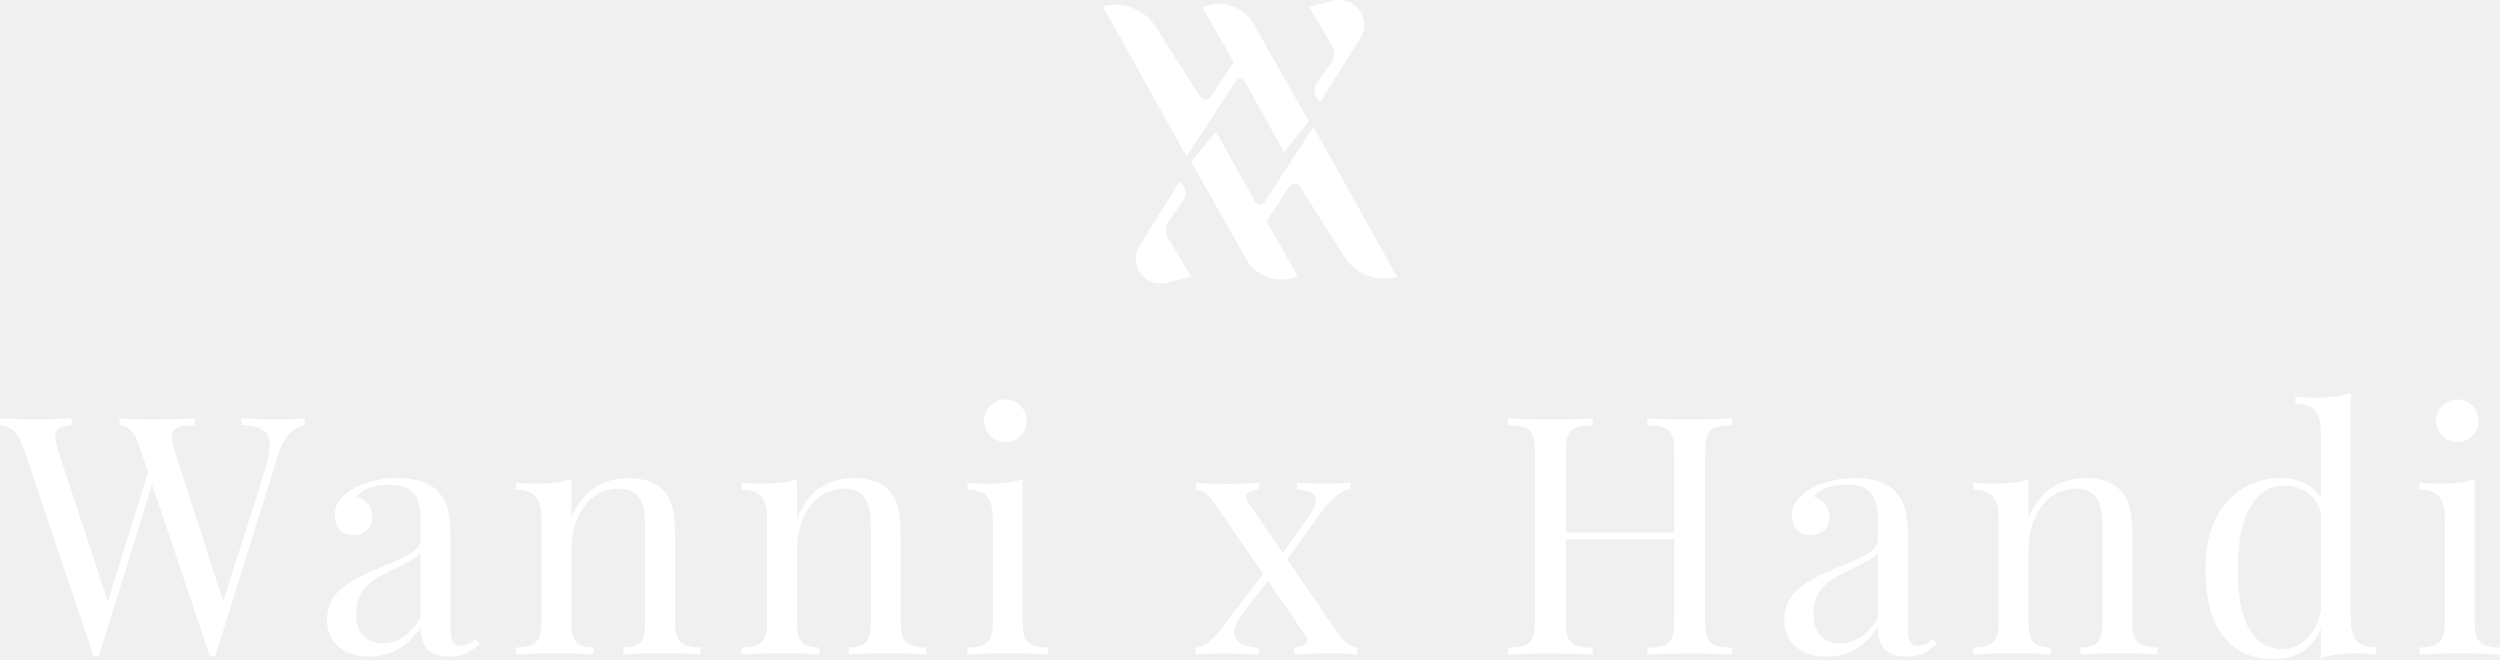
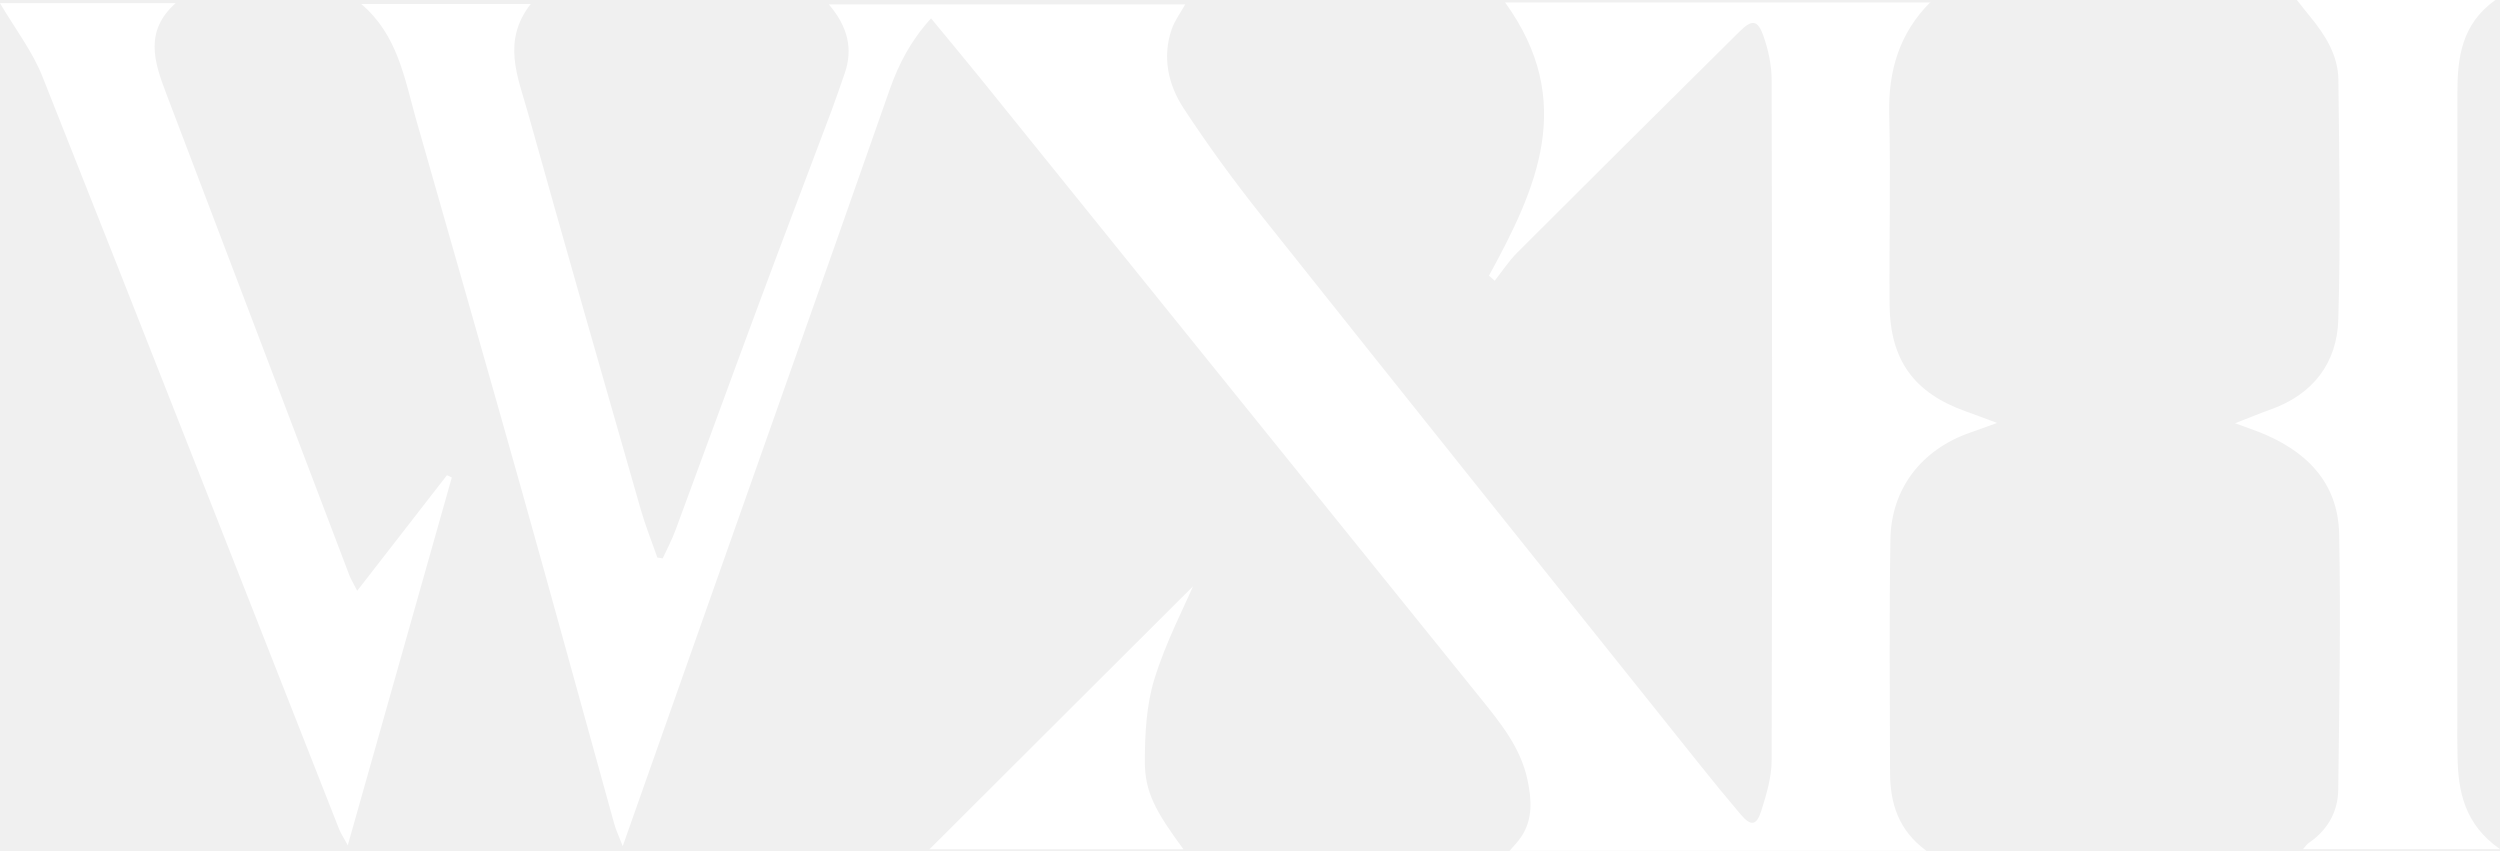
- <svg xmlns="http://www.w3.org/2000/svg" id="Layer_2" viewBox="0 0 355.08 93.62">
+ <svg xmlns="http://www.w3.org/2000/svg" id="Layer_2" viewBox="0 0 546.19 185.89">
  <defs>
    <style>.cls-1{fill:#fff;}</style>
  </defs>
  <g id="Layer_1-2">
    <g>
-       <path class="cls-1" d="M43.28,59.43v.95c-1.25,.28-2.84,1.23-3.75,4.12l-8.95,28.69h-.76l-8.23-24.39-7.54,24.39h-.76L3.26,63.4c-.86-2.45-2.27-2.98-3.26-3.03v-.95c1.27,.09,3.26,.14,5.06,.14,2.08,0,3.98-.05,5.11-.14v.95c-1.64,.12-2.31,.55-2.31,1.64,0,.58,.19,1.34,.51,2.33l6.94,21.11,5.73-18.33-1.25-3.72c-.81-2.45-1.94-2.98-2.8-3.03v-.95c1.13,.09,2.98,.14,4.6,.14,2.45,0,4.72-.05,6.06-.14v.95c-2.1,.09-3.24,.23-3.24,1.69,0,.55,.16,1.29,.49,2.29l6.8,21.06,5.85-18.31c.51-1.6,.76-2.84,.76-3.81,0-2.15-1.29-2.84-4.05-2.91v-.95c1.8,.09,3.79,.14,5.46,.14s2.61-.05,3.56-.14Z" />
-       <path class="cls-1" d="M62.1,69.69c1.5,1.53,1.9,3.28,1.9,6.63v13.15c0,1.53,.37,2.24,1.46,2.24,.86,0,1.48-.44,2.13-.99l.53,.81c-1.32,.99-2.31,1.73-4.32,1.73-3.31,0-4.07-1.99-4.07-4.21-2.03,3.35-5.02,4.21-7.28,4.21-3.17,0-6.01-1.59-6.01-5.29s2.89-5.41,7.63-7.4c3.17-1.32,5.66-2.13,5.66-4.02v-2.94c0-3.98-1.94-4.76-4.39-4.76-1.62,0-3.61,.32-4.69,1.69,1.18,.3,2.22,1.34,2.22,2.89s-1.09,2.57-2.77,2.57-2.57-1.23-2.57-2.94c0-1.39,.9-2.47,2.22-3.38,1.34-.88,3.61-1.78,6.63-1.78,2.66,0,4.65,.69,5.73,1.78Zm-2.38,8.81c-.51,.76-1.55,1.25-4.53,2.71-2.08,.99-4.6,2.36-4.6,6.01,0,2.84,1.62,4.16,3.79,4.16,1.9,0,3.74-.99,5.34-3.58v-9.29Z" />
-       <path class="cls-1" d="M94.24,69.69c1.18,1.29,1.64,2.98,1.64,6.22v12.64c0,2.64,.99,3.4,3.61,3.4v.99c-1.09-.05-3.61-.18-5.69-.18s-4.3,.14-5.29,.18v-.99c2.27,0,3.12-.76,3.12-3.4v-13.68c0-2.94-.42-5.46-3.84-5.46-3.98,0-6.63,3.79-6.63,8.62v10.52c0,2.64,.86,3.4,3.14,3.4v.99c-.99-.05-3.24-.18-5.32-.18s-4.6,.14-5.69,.18v-.99c2.61,0,3.61-.76,3.61-3.4v-14.82c0-2.84-.86-4.18-3.61-4.18v-.99c.99,.09,1.99,.14,2.94,.14,1.85,0,3.56-.18,4.92-.65v5.57c1.66-4.25,4.83-5.71,8.07-5.71,2.4,0,3.93,.65,5.02,1.78Z" />
-       <path class="cls-1" d="M126.29,69.69c1.18,1.29,1.64,2.98,1.64,6.22v12.64c0,2.64,.99,3.4,3.61,3.4v.99c-1.09-.05-3.61-.18-5.69-.18s-4.3,.14-5.29,.18v-.99c2.27,0,3.12-.76,3.12-3.4v-13.68c0-2.94-.42-5.46-3.84-5.46-3.98,0-6.63,3.79-6.63,8.62v10.52c0,2.64,.86,3.4,3.14,3.4v.99c-.99-.05-3.24-.18-5.32-.18s-4.6,.14-5.69,.18v-.99c2.61,0,3.61-.76,3.61-3.4v-14.82c0-2.84-.86-4.18-3.61-4.18v-.99c.99,.09,1.99,.14,2.94,.14,1.85,0,3.56-.18,4.92-.65v5.57c1.66-4.25,4.83-5.71,8.07-5.71,2.4,0,3.93,.65,5.02,1.78Z" />
-       <path class="cls-1" d="M145.25,88.56c0,2.64,.99,3.4,3.61,3.4v.99c-1.09-.05-3.56-.18-5.73-.18s-4.65,.14-5.73,.18v-.99c2.61,0,3.61-.76,3.61-3.4v-14.82c0-2.84-.86-4.18-3.61-4.18v-.99c.99,.09,1.99,.14,2.94,.14,1.85,0,3.56-.18,4.92-.65v20.5Zm.58-28.8c0,1.67-1.39,3.03-3.03,3.03s-3.03-1.36-3.03-3.03,1.36-3.03,3.03-3.03,3.03,1.39,3.03,3.03Z" />
-       <path class="cls-1" d="M189.81,89.6c1.09,1.55,1.71,2.13,2.94,2.36v.99c-.6-.05-2.13-.18-3.35-.18-1.99,0-4.6,.14-5.59,.18v-.99c.97,0,1.87-.42,1.87-1.06,0-.16-.07-.35-.21-.55l-5.39-7.86-3.47,4.51c-.9,1.16-1.32,2.1-1.32,2.84,0,1.34,1.34,2.03,3.49,2.17v.95c-1.66-.09-3.93-.14-5.39-.14s-2.61,.05-3.61,.14v-.95c1.18-.14,2.36-.95,4.16-3.31l5.46-7.19-6.59-9.57c-1.27-1.85-1.8-2.24-2.94-2.38v-.99c.62,.05,2.13,.19,3.38,.19,1.99,0,4.58-.14,5.57-.19v.99c-.97,0-1.85,.39-1.85,1.06,0,.16,.05,.35,.18,.55l5.06,7.37,3.28-4.58c.92-1.29,1.43-2.26,1.43-2.98,0-.88-.83-1.34-2.71-1.48v-.95c1.64,.09,2.5,.14,3.98,.14s2.59-.05,3.58-.14v.95c-1.18,.14-2.64,1.22-4.16,3.33l-4.79,6.61,6.96,10.15Z" />
-       <path class="cls-1" d="M246.03,60.38c-3.21,.14-3.84,.62-3.84,4.07v23.49c0,3.44,.62,3.93,3.84,4.07v.95c-1.32-.09-3.58-.14-6.06-.14-2.17,0-4.53,.05-6.01,.14v-.95c3.21-.14,3.84-.62,3.84-4.07v-11.37h-15.4v11.37c0,3.44,.62,3.93,3.84,4.07v.95c-1.46-.09-3.84-.14-6.01-.14-2.45,0-4.74,.05-6.06,.14v-.95c3.21-.14,3.84-.62,3.84-4.07v-23.49c0-3.45-.62-3.93-3.84-4.07v-.95c1.32,.09,3.61,.14,6.06,.14,2.17,0,4.55-.05,6.01-.14v.95c-3.21,.14-3.84,.62-3.84,4.07v11.17h15.4v-11.17c0-3.45-.62-3.93-3.84-4.07v-.95c1.48,.09,3.84,.14,6.01,.14,2.47,0,4.74-.05,6.06-.14v.95Z" />
-       <path class="cls-1" d="M269.08,69.69c1.5,1.53,1.9,3.28,1.9,6.63v13.15c0,1.53,.37,2.24,1.46,2.24,.86,0,1.48-.44,2.13-.99l.53,.81c-1.32,.99-2.31,1.73-4.32,1.73-3.31,0-4.07-1.99-4.07-4.21-2.03,3.35-5.02,4.21-7.28,4.21-3.17,0-6.01-1.59-6.01-5.29s2.89-5.41,7.63-7.4c3.17-1.32,5.66-2.13,5.66-4.02v-2.94c0-3.98-1.94-4.76-4.39-4.76-1.62,0-3.61,.32-4.69,1.69,1.18,.3,2.22,1.34,2.22,2.89s-1.09,2.57-2.77,2.57-2.57-1.23-2.57-2.94c0-1.39,.9-2.47,2.22-3.38,1.34-.88,3.61-1.78,6.63-1.78,2.66,0,4.65,.69,5.73,1.78Zm-2.38,8.81c-.51,.76-1.55,1.25-4.53,2.71-2.08,.99-4.6,2.36-4.6,6.01,0,2.84,1.62,4.16,3.79,4.16,1.9,0,3.75-.99,5.34-3.58v-9.29Z" />
-       <path class="cls-1" d="M301.22,69.69c1.18,1.29,1.64,2.98,1.64,6.22v12.64c0,2.64,.99,3.4,3.61,3.4v.99c-1.09-.05-3.61-.18-5.69-.18s-4.3,.14-5.29,.18v-.99c2.27,0,3.12-.76,3.12-3.4v-13.68c0-2.94-.42-5.46-3.84-5.46-3.98,0-6.63,3.79-6.63,8.62v10.52c0,2.64,.86,3.4,3.14,3.4v.99c-.99-.05-3.24-.18-5.32-.18s-4.6,.14-5.69,.18v-.99c2.61,0,3.61-.76,3.61-3.4v-14.82c0-2.84-.85-4.18-3.61-4.18v-.99c.99,.09,1.99,.14,2.94,.14,1.85,0,3.56-.18,4.92-.65v5.57c1.66-4.25,4.83-5.71,8.07-5.71,2.4,0,3.93,.65,5.02,1.78Z" />
-       <path class="cls-1" d="M333.88,87.79c0,2.84,.86,4.16,3.61,4.16v.99c-.99-.09-1.99-.14-2.94-.14-1.85,0-3.56,.18-4.92,.67v-4.21c-1.16,2.82-3.44,4.35-6.73,4.35-5.92,0-9.71-4.23-9.66-12.83-.05-8.62,5.02-12.88,10.7-12.88,2.24,0,4.46,.79,5.69,2.8v-9.2c0-2.84-.86-4.16-3.61-4.16v-.99c.99,.09,1.99,.14,2.94,.14,1.85,0,3.56-.19,4.92-.67v31.97Zm-4.25-1.06v-14.08c-.92-2.57-2.84-3.65-5.29-3.65-3.74,0-6.54,3.79-6.5,11.79-.05,7.65,2.22,11.4,6.43,11.4,2.38,0,4.62-1.87,5.36-5.46Z" />
-       <path class="cls-1" d="M351.48,88.56c0,2.64,.99,3.4,3.61,3.4v.99c-1.09-.05-3.56-.18-5.73-.18s-4.65,.14-5.73,.18v-.99c2.61,0,3.61-.76,3.61-3.4v-14.82c0-2.84-.85-4.18-3.61-4.18v-.99c.99,.09,1.99,.14,2.94,.14,1.85,0,3.56-.18,4.92-.65v20.5Zm.58-28.8c0,1.67-1.39,3.03-3.03,3.03s-3.03-1.36-3.03-3.03,1.36-3.03,3.03-3.03,3.03,1.39,3.03,3.03Z" />
-     </g>
-     <g>
-       <path class="cls-1" d="M185.9,17.26l-3.54,4.31-5.57-10.01c-.27-.49-.97-.52-1.28-.04l-6.98,10.71L156.64,.9c2.9-.77,5.96,.43,7.56,2.97l6.21,9.83c.37,.59,1.23,.59,1.61,0l3.19-4.91-4.43-7.75c2.69-1.2,5.85-.16,7.3,2.4l7.83,13.82Z" />
-       <path class="cls-1" d="M193.23,5.39l-5.67,9.04c-.9-.56-1.14-1.76-.53-2.63l2.04-2.9c.52-.73,.55-1.7,.09-2.47l-3.26-5.46,3.51-.86c.28-.07,.56-.1,.84-.1,1.19,0,2.33,.61,2.99,1.66,.71,1.14,.7,2.59,0,3.72Z" />
-       <path class="cls-1" d="M169.18,23l3.54-4.31,5.57,10.01c.27,.49,.97,.52,1.28,.04l6.98-10.71,11.9,21.32c-2.9,.77-5.96-.43-7.56-2.97l-6.21-9.83c-.37-.59-1.23-.59-1.61,0l-3.19,4.91,4.43,7.75c-2.69,1.2-5.85,.16-7.3-2.4l-7.83-13.82Z" />
-       <path class="cls-1" d="M161.85,34.88l5.67-9.04c.9,.56,1.14,1.76,.53,2.63l-2.04,2.9c-.52,.73-.55,1.7-.09,2.47l3.26,5.46-3.51,.86c-.28,.07-.56,.1-.84,.1-1.19,0-2.33-.61-2.99-1.66-.71-1.14-.7-2.59,0-3.72Z" />
+       <path class="cls-1" d="M325.31,60.22c10.36-18.97,19.18-38.05,3.52-59.68h92.98c-.13-.51,.04-.18-.04-.1-6.79,6.78-9.25,14.99-9.02,24.51,.34,13.85-.03,27.72,.08,41.58,.1,12.16,5.34,19.33,16.68,23.36,1.95,.69,3.89,1.43,6.81,2.51-2.66,.96-4.26,1.55-5.88,2.11-10.55,3.66-17.25,12.18-17.43,23.31-.27,16.98-.13,33.97-.08,50.95,.02,6.69,1.79,12.61,7.94,17.11h-91.07c.72-.86,1.83-1.93,2.64-3.19,2.49-3.86,2.18-8.05,1.28-12.31-1.51-7.13-5.99-12.54-10.38-17.99-36.37-45.1-72.75-90.19-109.14-135.27-3.43-4.25-6.94-8.43-10.79-13.11-4.42,4.86-7.06,9.97-9.01,15.49-3.87,10.95-7.68,21.91-11.55,32.86-14.05,39.79-28.1,79.57-42.16,119.36-1.41,3.98-2.81,7.97-4.64,13.15-.89-2.32-1.49-3.56-1.85-4.87-6.69-24.06-13.27-48.14-20.03-72.18-7.26-25.83-14.68-51.62-22.03-77.43-.41-1.44-.83-2.88-1.24-4.32-2.53-8.97-4.02-18.44-11.97-25.19h37.02c-6.35,8.09-2.8,15.95-.65,23.63,8.1,28.97,16.4,57.89,24.69,86.81,1.02,3.55,2.41,7,3.62,10.49,.39,.06,.78,.12,1.18,.18,.94-2.05,2.01-4.05,2.79-6.16,6.07-16.39,12.03-32.81,18.12-49.2,5.26-14.16,10.64-28.27,15.95-42.41,1.01-2.69,1.92-5.41,2.87-8.12,1.91-5.42,.7-10.28-3.44-15.14h77.86c-1.04,1.87-2.31,3.56-2.96,5.45-2.1,6.13-.74,12.11,2.59,17.21,5.32,8.13,11.08,16,17.12,23.6,31.86,40.07,63.86,80.03,95.82,120.02,2.88,3.61,5.8,7.18,8.79,10.7,2.23,2.62,3.47,2.49,4.52-.86,1.11-3.54,2.23-7.27,2.24-10.92,.14-49.58,.12-99.16,0-148.74,0-3.17-.72-6.47-1.76-9.48-1.27-3.64-2.52-3.76-5.25-1.05-16.23,16.08-32.45,32.18-48.6,48.33-1.83,1.83-3.27,4.06-4.89,6.11-.43-.37-.85-.75-1.28-1.12Z" />
+       <path class="cls-1" d="M501.84,0h43.33c-7.44,5.32-8.3,12.68-8.29,20.51,.04,46.95,0,93.89-.02,140.84,0,1.25,.04,2.5,.05,3.75,.1,7.74,1.48,14.96,9.27,20.41h-43.02c.53-.59,.83-1.07,1.25-1.35,4.13-2.81,6.39-6.82,6.44-11.68,.23-18.59,.56-37.2,.2-55.78-.23-11.46-7.37-18.35-17.62-22.36-1.36-.53-2.74-1-5.12-1.87,3.19-1.24,5.44-2.18,7.74-3,9.28-3.28,14.53-10.16,14.81-19.63,.53-17.46,.22-34.95,.02-52.43-.06-5.32-2.85-9.74-6.17-13.77-.84-1.01-1.64-2.06-2.88-3.62Z" />
+       <path class="cls-1" d="M0,.69H38.37c-6.86,6.12-4.68,12.83-2.1,19.62,13.36,35.11,26.69,70.23,40.05,105.35,.34,.89,.86,1.71,1.72,3.41,6.8-8.75,13.21-17,19.61-25.25,.35,.17,.71,.33,1.06,.5-7.49,26.47-14.98,52.94-22.73,80.36-.98-1.82-1.53-2.62-1.88-3.5C52.52,126.37,31.04,71.52,9.29,16.77,7.06,11.14,3.2,6.15,0,.69Z" />
+       <path class="cls-1" d="M260.65,128.08c-2,4.66-5.95,12.22-8.43,20.24-1.77,5.71-2.09,12.03-2.1,18.08-.01,6.63,2.37,10.92,8.44,19.15h-55.5c19.87-19.82,39.93-39.84,57.59-57.46Z" />
    </g>
  </g>
</svg>
